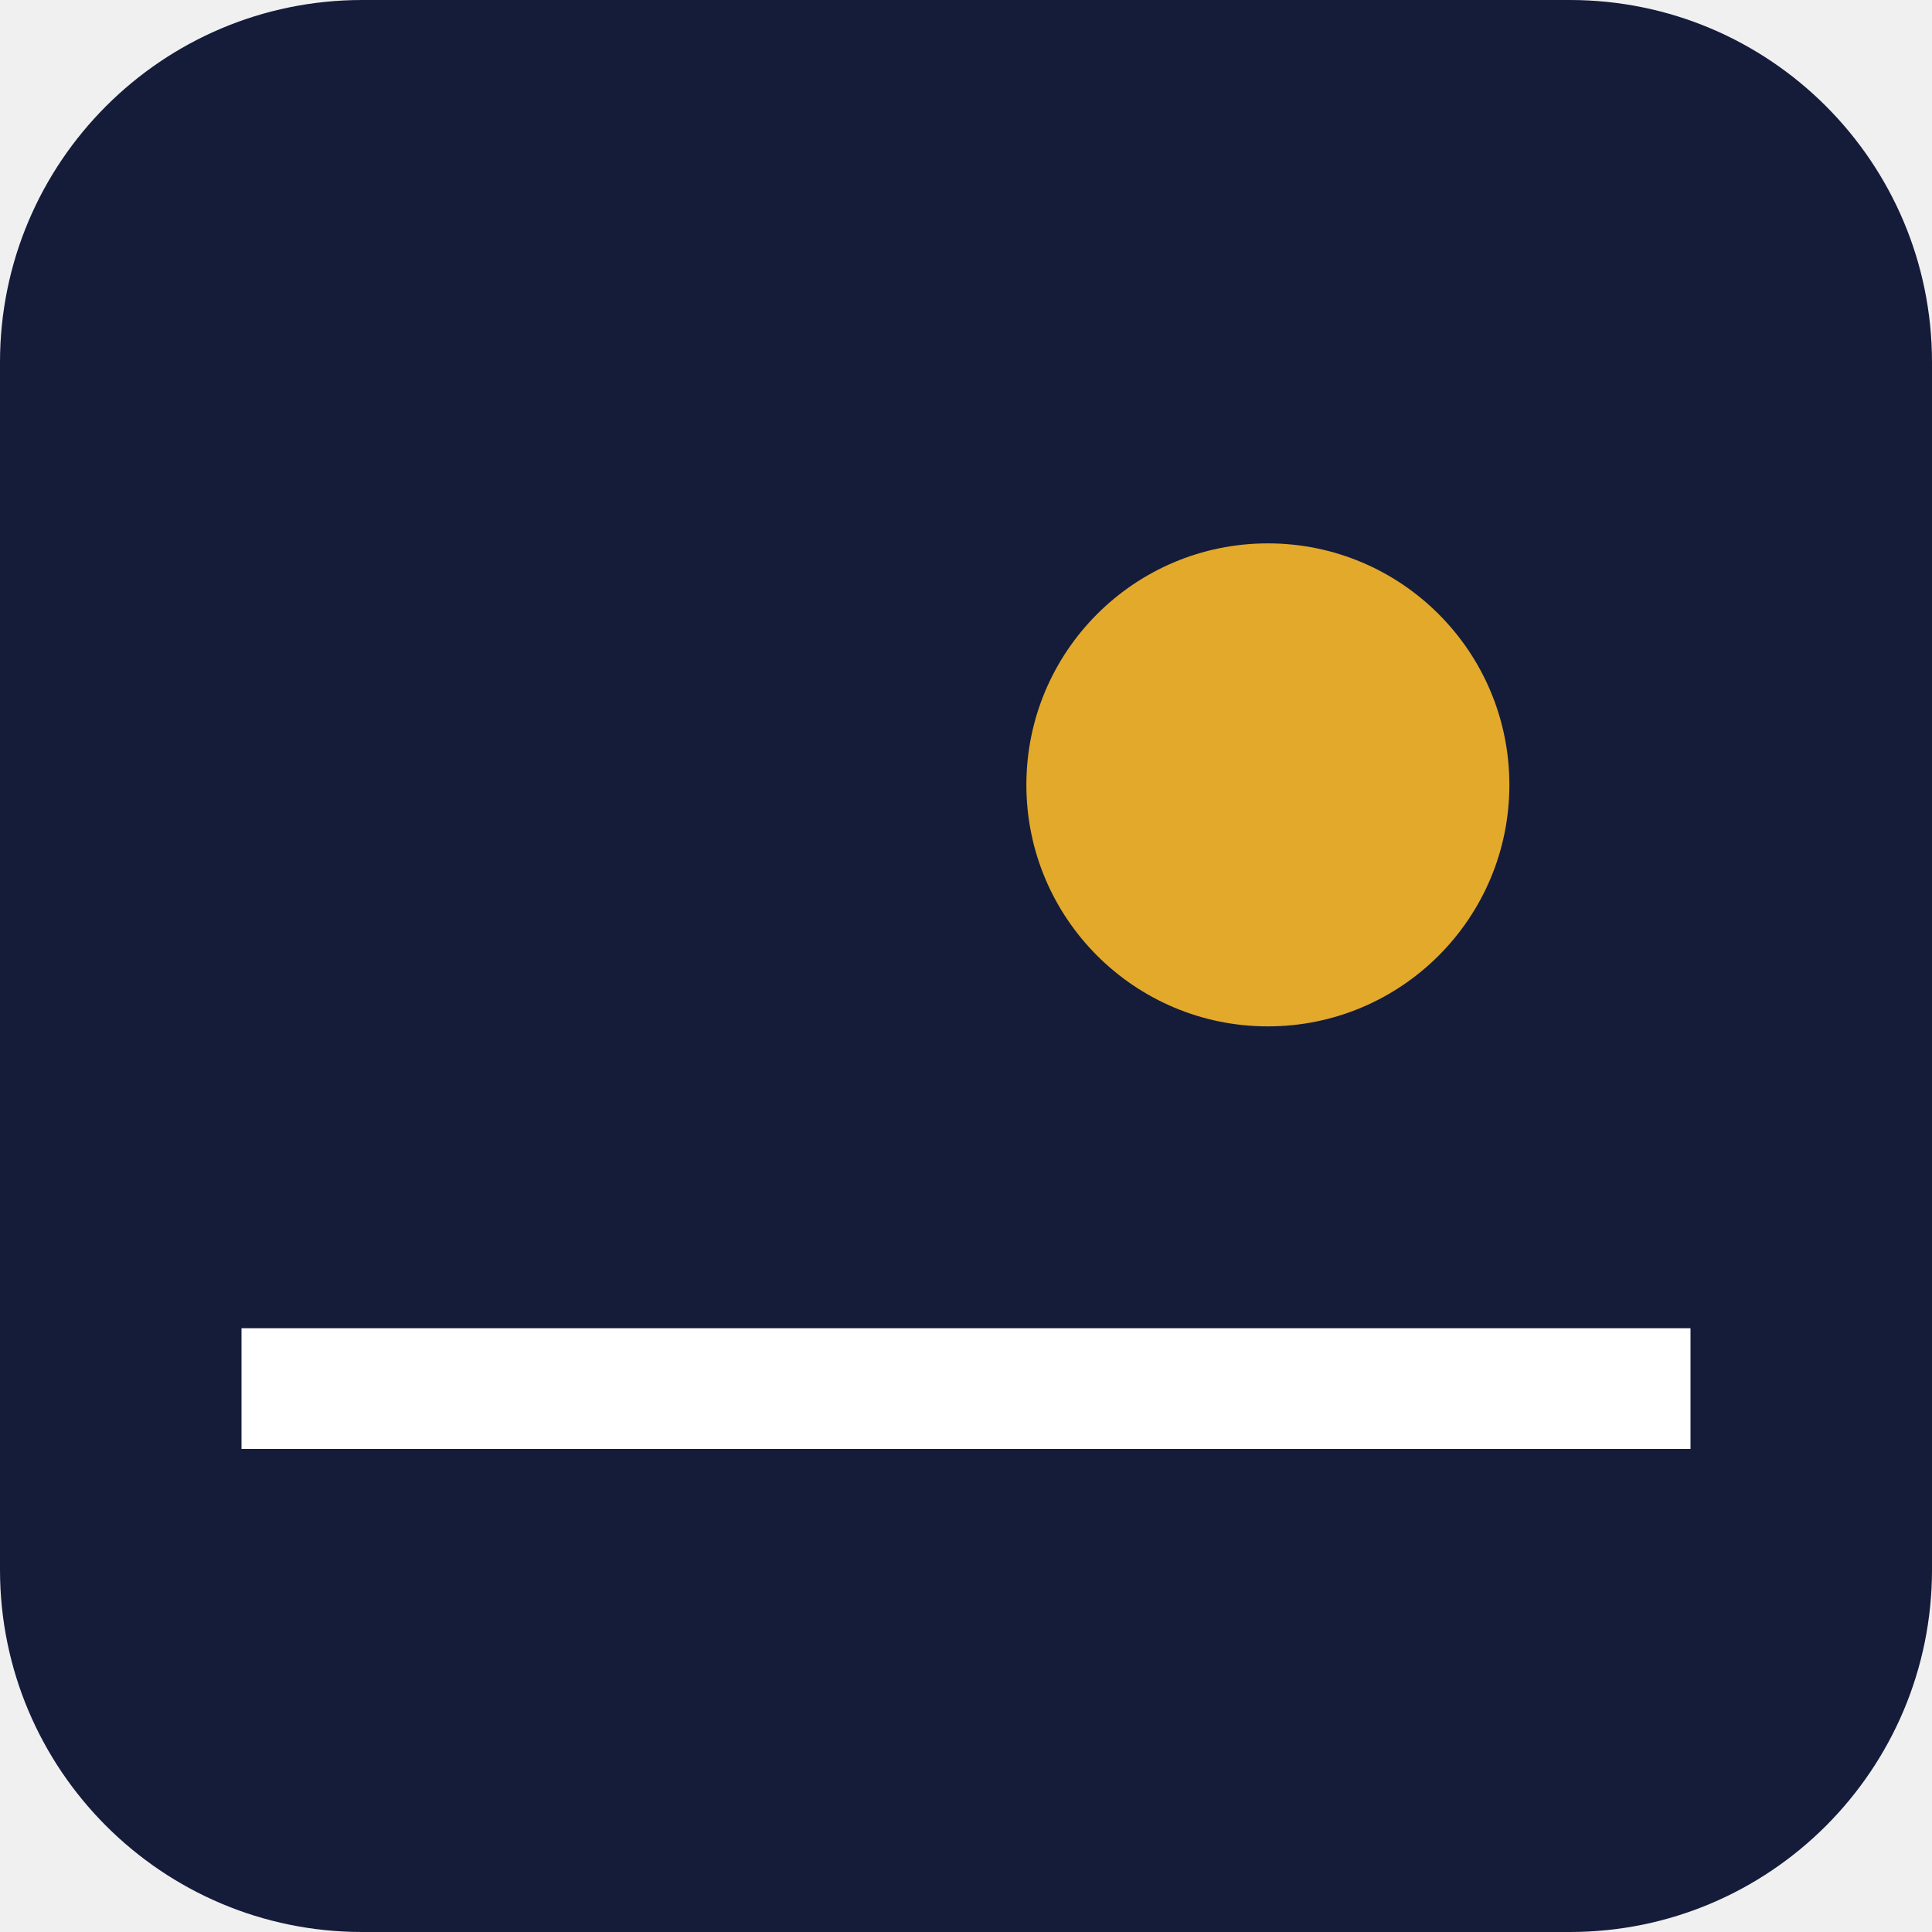
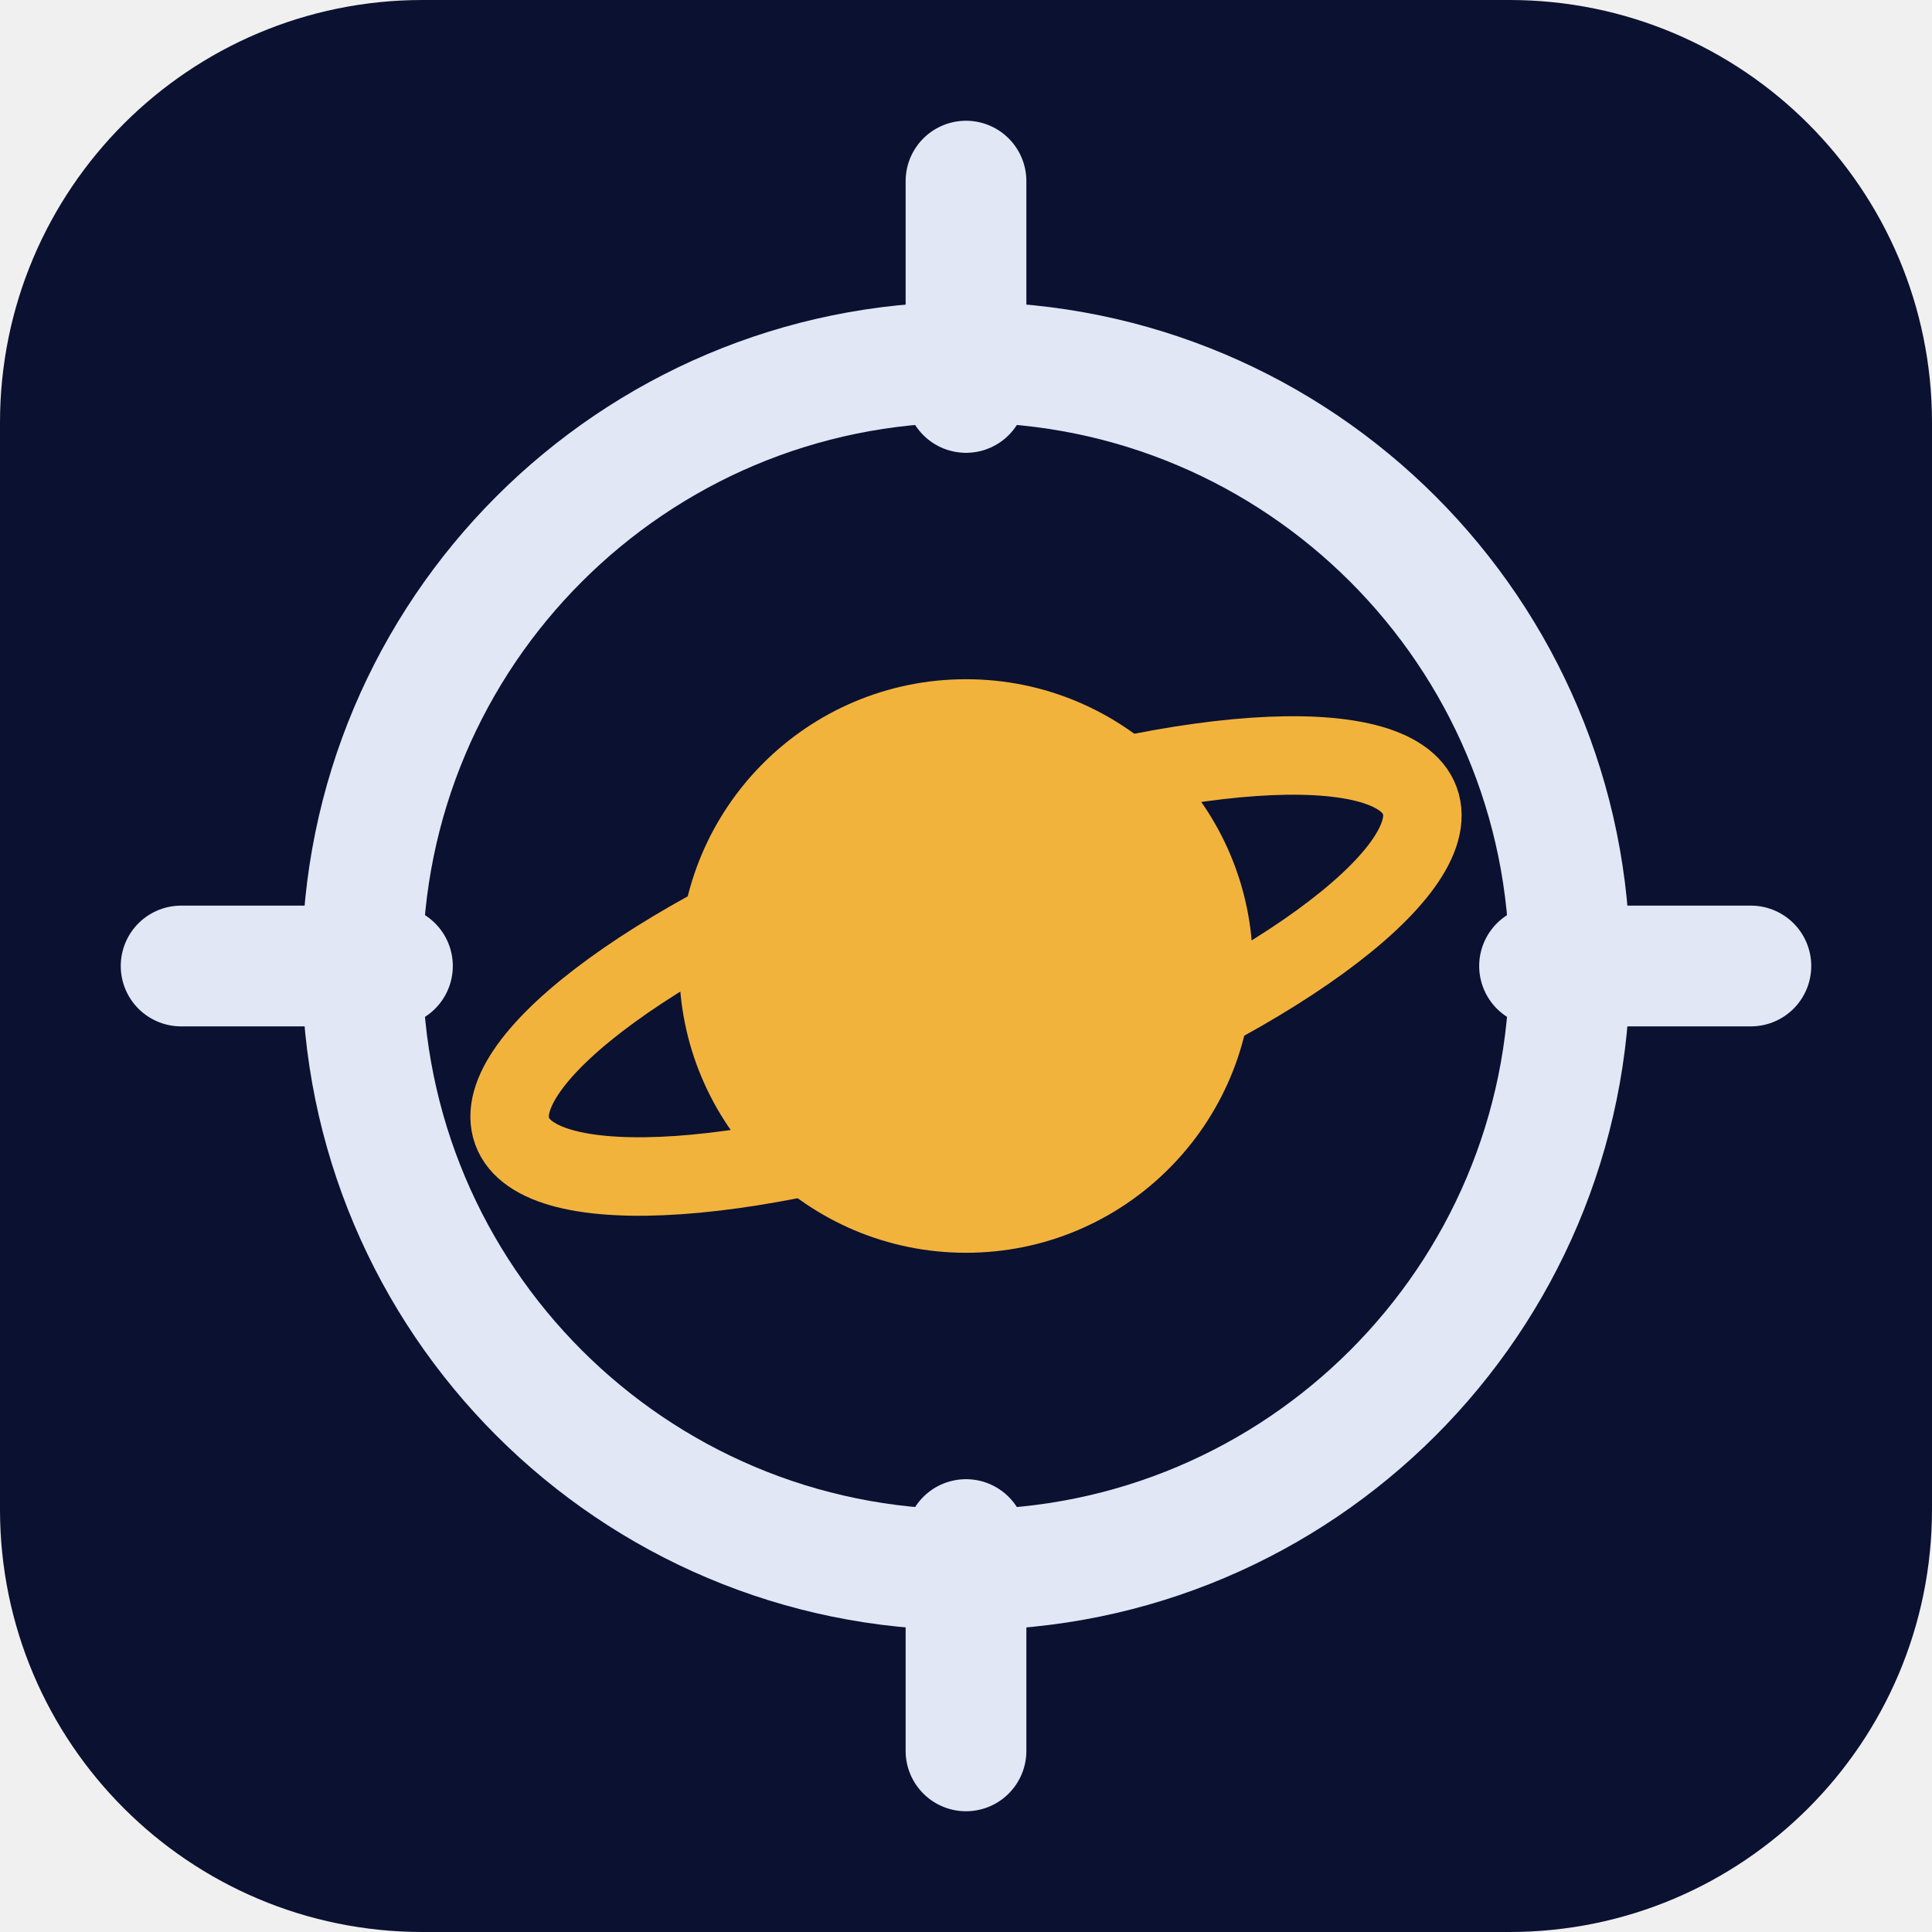
- <svg xmlns="http://www.w3.org/2000/svg" viewBox="0 0 32 32">
-   <rect width="32" height="32" rx="6" fill="#141C3A" />
-   <path d="M4 23h24" stroke="#fff" stroke-width="2" />
-   <circle cx="21" cy="13" r="4" fill="#E3A92B" />
+ <svg xmlns="http://www.w3.org/2000/svg" viewBox="0 0 64 64">
+   <rect width="64" height="64" rx="14" fill="#0B1130" />
+   <circle cx="32" cy="32" r="20" fill="none" stroke="#E2E7F5" stroke-width="4" />
+   <path d="M32 6v7M32 51v7M6 32h7M51 32h7" stroke="#E2E7F5" stroke-width="4" stroke-linecap="round" />
+   <circle cx="32" cy="32" r="9.5" fill="#F2B33D" />
+   <ellipse cx="32" cy="32" rx="16" ry="4.6" fill="none" stroke="#F2B33D" stroke-width="2.6" transform="rotate(-20 32 32)" />
</svg>
